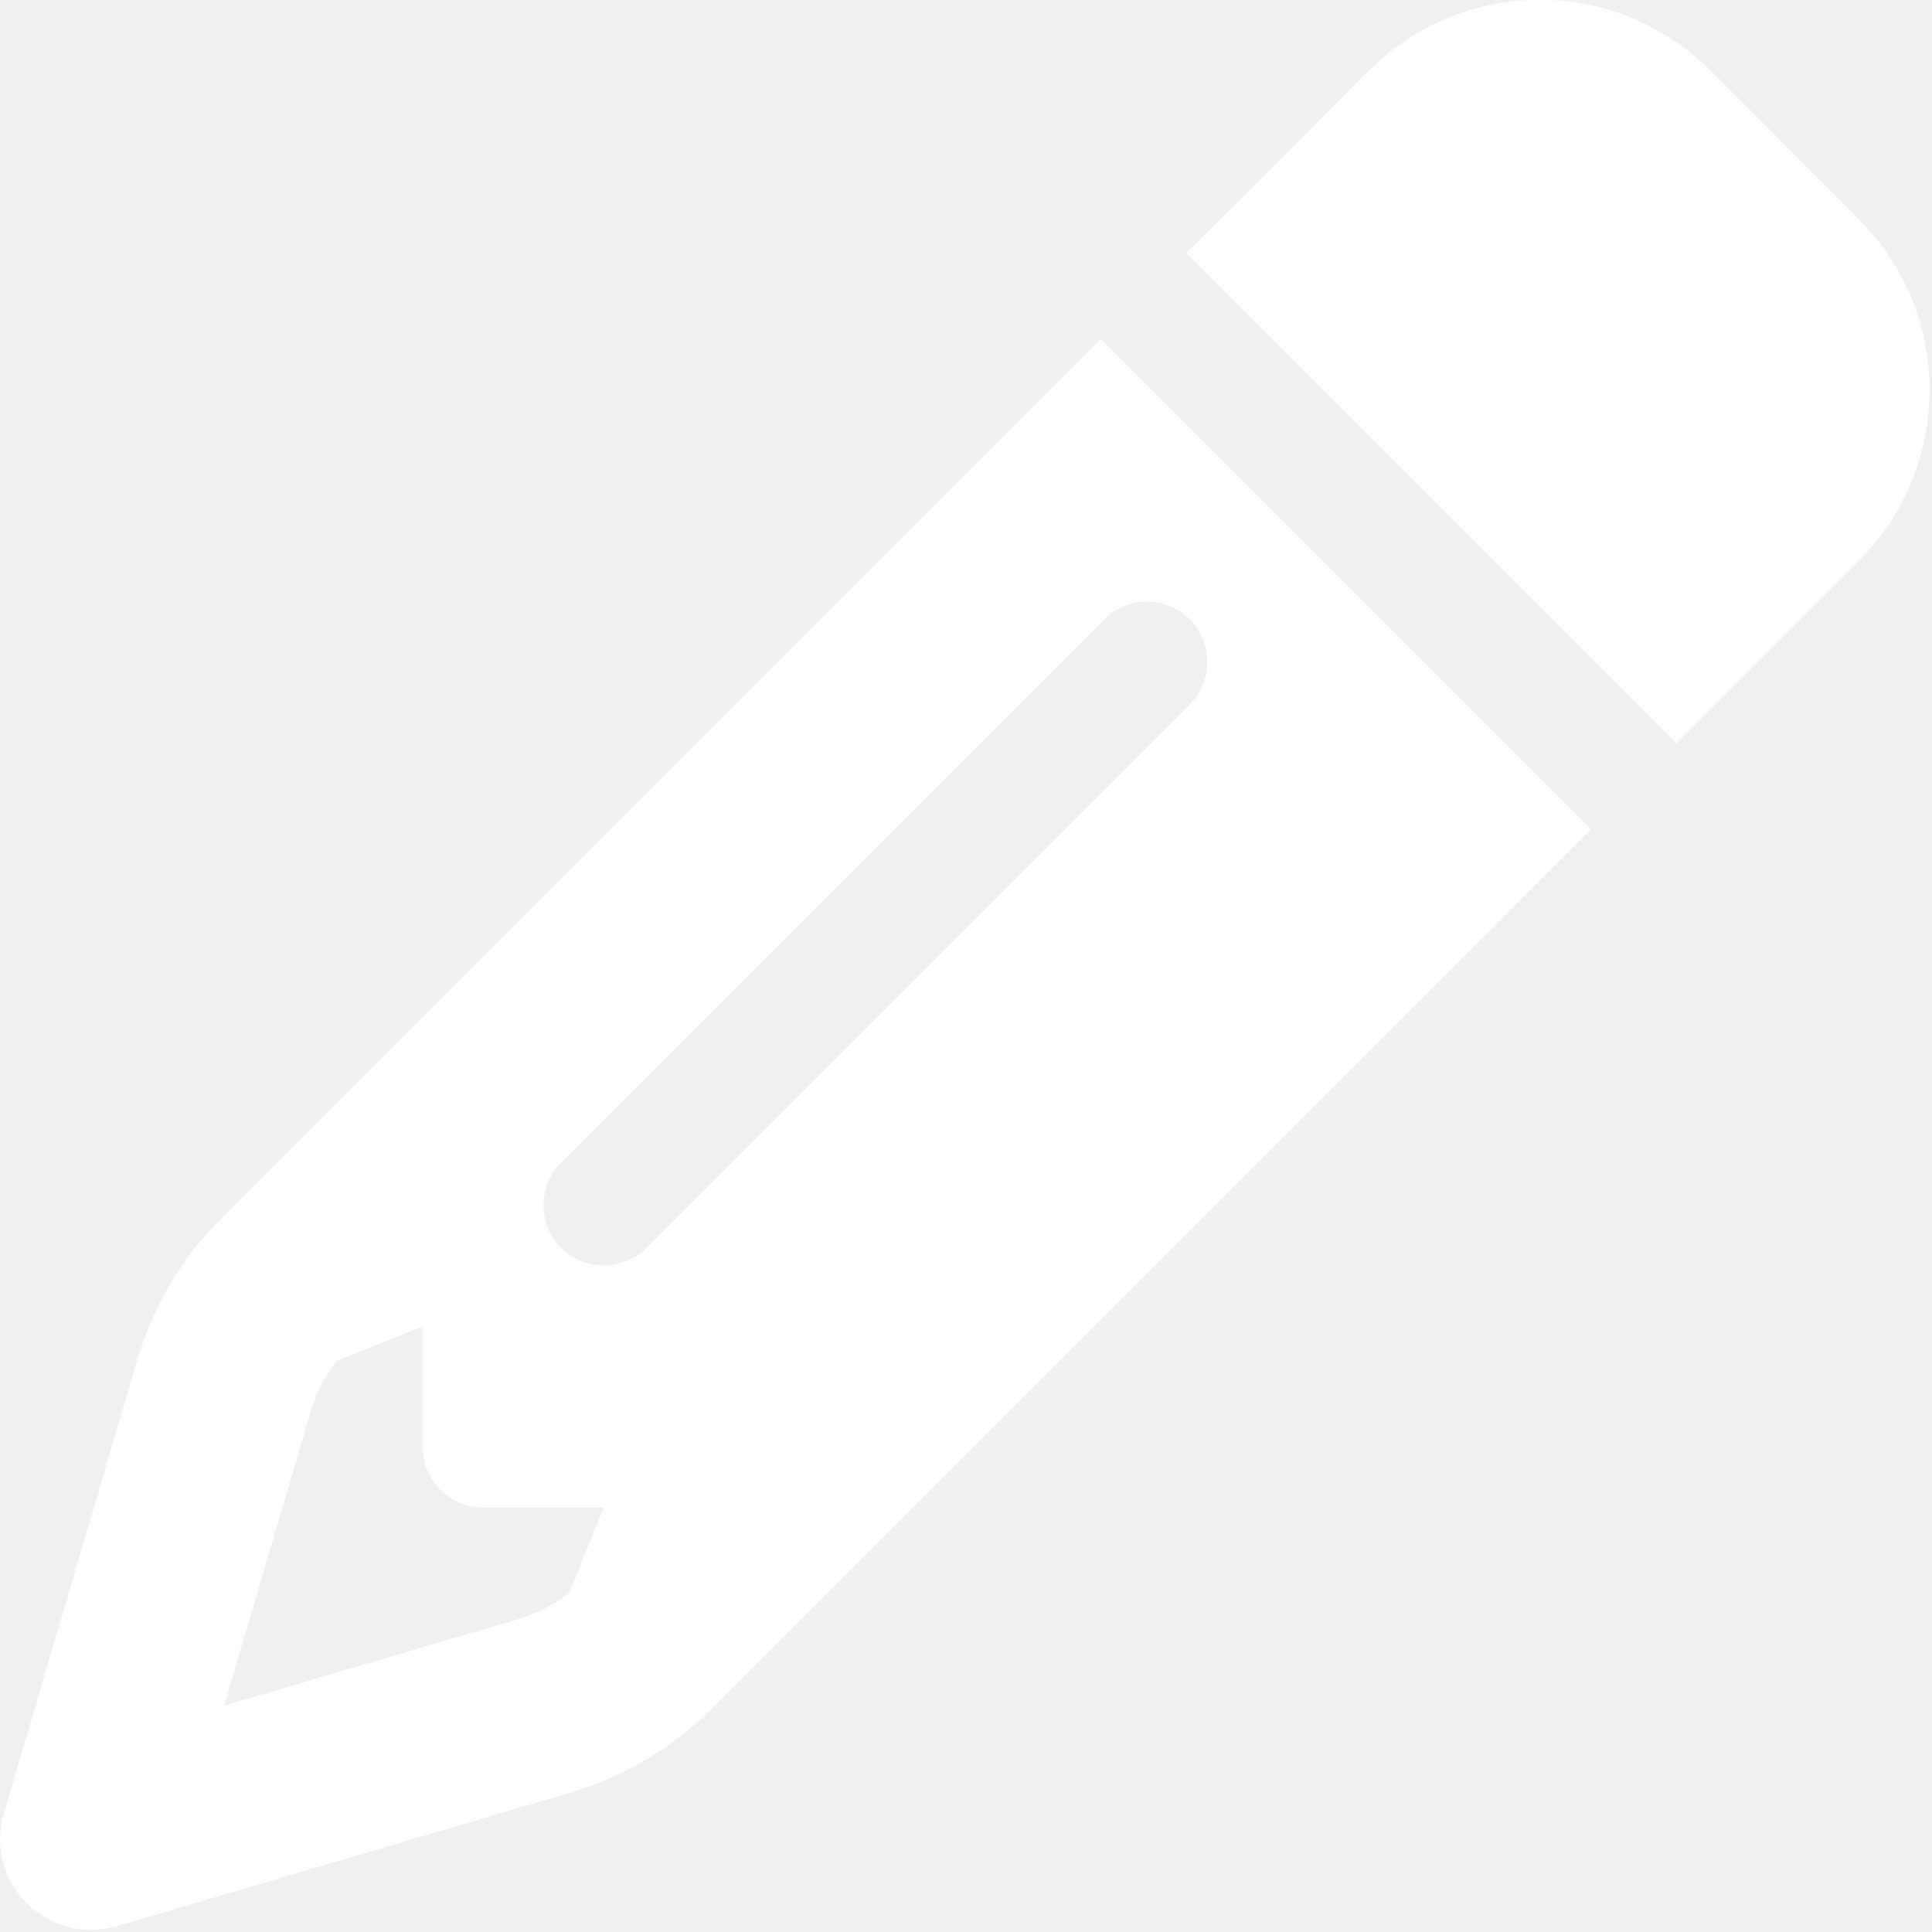
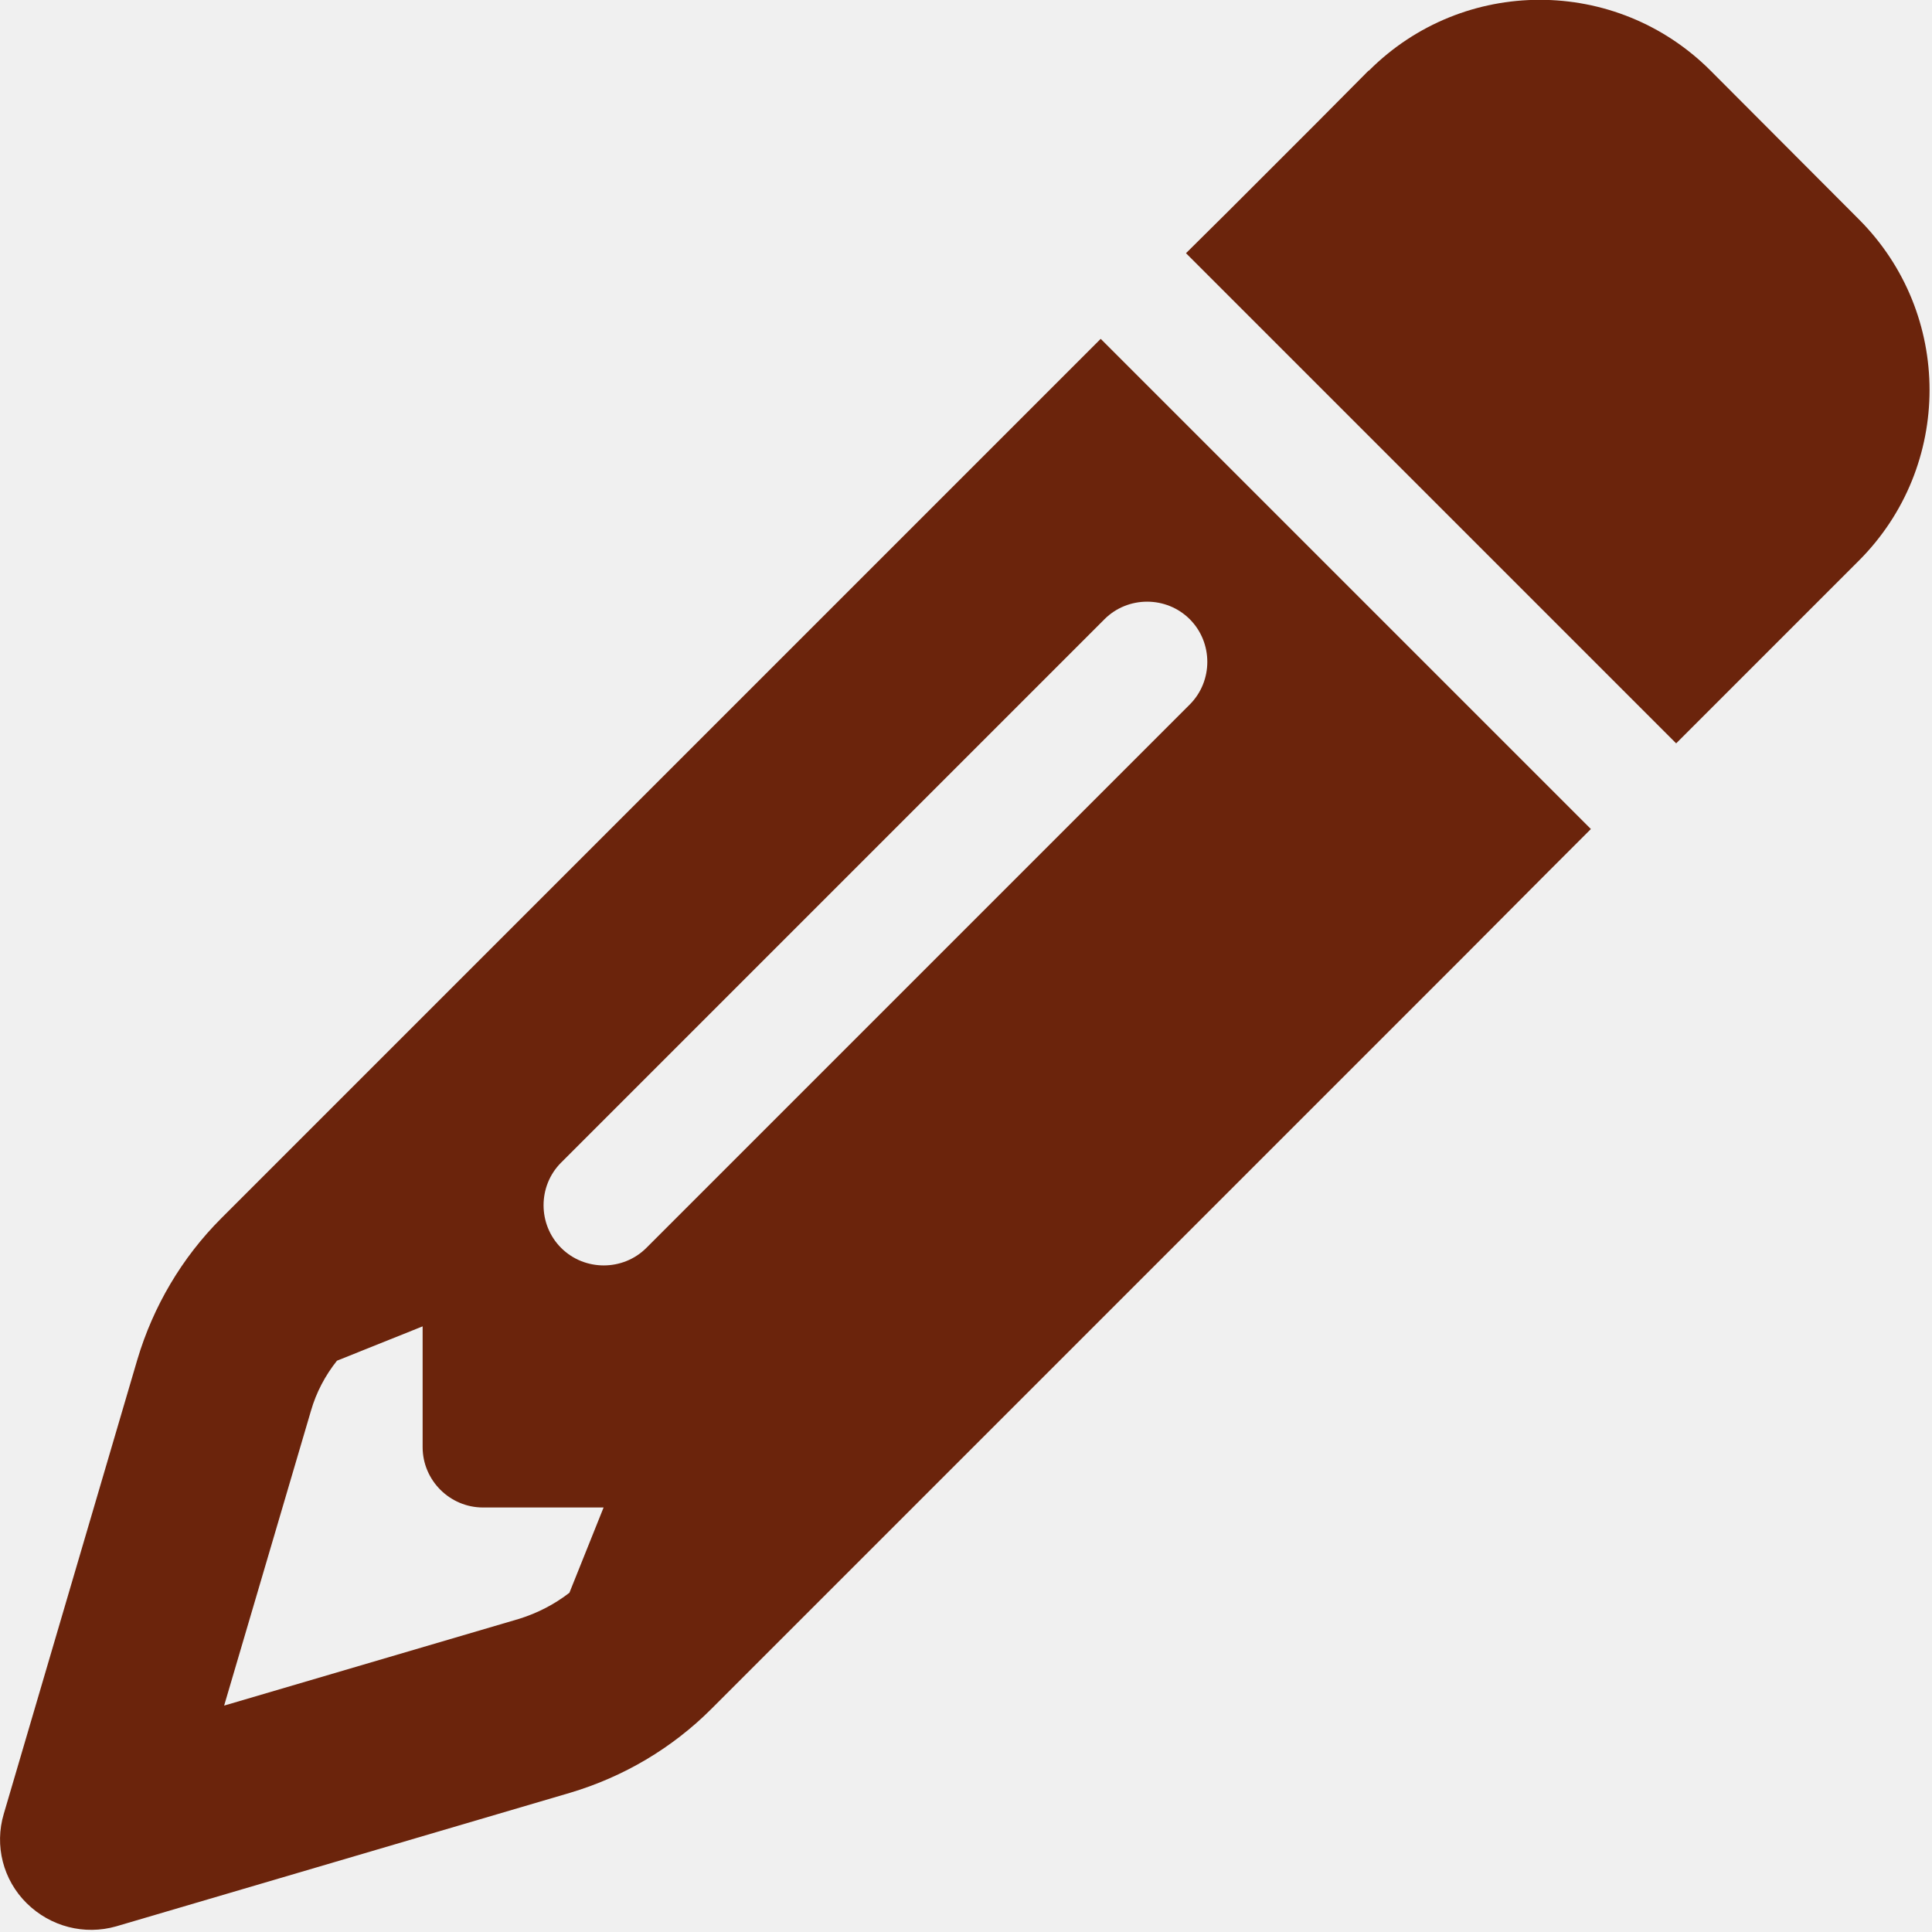
<svg xmlns="http://www.w3.org/2000/svg" viewBox="0 0 512 512">
-   <path fill="#ffffff" d="M410.3 231l11.3-11.3-33.9-33.9-62.1-62.1L291.7 89.8l-11.3 11.3-22.6 22.6L58.6 322.9c-10.4 10.4-18 23.3-22.2 37.4L1 480.7c-2.5 8.4-.2 17.5 6.1 23.7s15.3 8.5 23.7 6.1l120.3-35.4c14.1-4.2 27-11.8 37.4-22.2L387.7 253.7 410.3 231zM160 399.4l-9.1 22.7c-4 3.1-8.5 5.4-13.3 6.9L59.4 452l23-78.1c1.4-4.9 3.8-9.4 6.9-13.3l22.7-9.1v32c0 8.8 7.2 16 16 16h32zM362.7 18.7L348.3 33.2 325.7 55.8 314.3 67.1l33.9 33.9 62.1 62.1 33.9 33.9 11.3-11.3 22.6-22.6 14.5-14.5c25-25 25-65.5 0-90.5L453.3 18.7c-25-25-65.5-25-90.5 0zm-47.4 168l-144 144c-6.2 6.2-16.4 6.2-22.6 0s-6.2-16.4 0-22.6l144-144c6.2-6.2 16.4-6.2 22.6 0s6.2 16.4 0 22.6z" />
+   <path fill="#6b240c" d="M410.3 231l11.3-11.3-33.9-33.9-62.1-62.1L291.7 89.8l-11.3 11.3-22.6 22.6L58.6 322.9c-10.4 10.4-18 23.3-22.2 37.4L1 480.7c-2.5 8.4-.2 17.5 6.1 23.7s15.3 8.5 23.7 6.1l120.3-35.4c14.1-4.2 27-11.8 37.4-22.2L387.7 253.7 410.3 231zM160 399.4l-9.1 22.7c-4 3.1-8.5 5.4-13.3 6.9L59.4 452l23-78.1c1.4-4.9 3.8-9.4 6.9-13.3l22.7-9.1v32c0 8.8 7.2 16 16 16h32zM362.7 18.7L348.3 33.2 325.7 55.8 314.3 67.1l33.9 33.9 62.1 62.1 33.9 33.9 11.3-11.3 22.6-22.6 14.5-14.5c25-25 25-65.5 0-90.5L453.3 18.7c-25-25-65.5-25-90.5 0zm-47.4 168l-144 144c-6.2 6.2-16.4 6.2-22.6 0s-6.2-16.4 0-22.6l144-144c6.2-6.2 16.4-6.2 22.6 0s6.2 16.4 0 22.6z" />
</svg>
